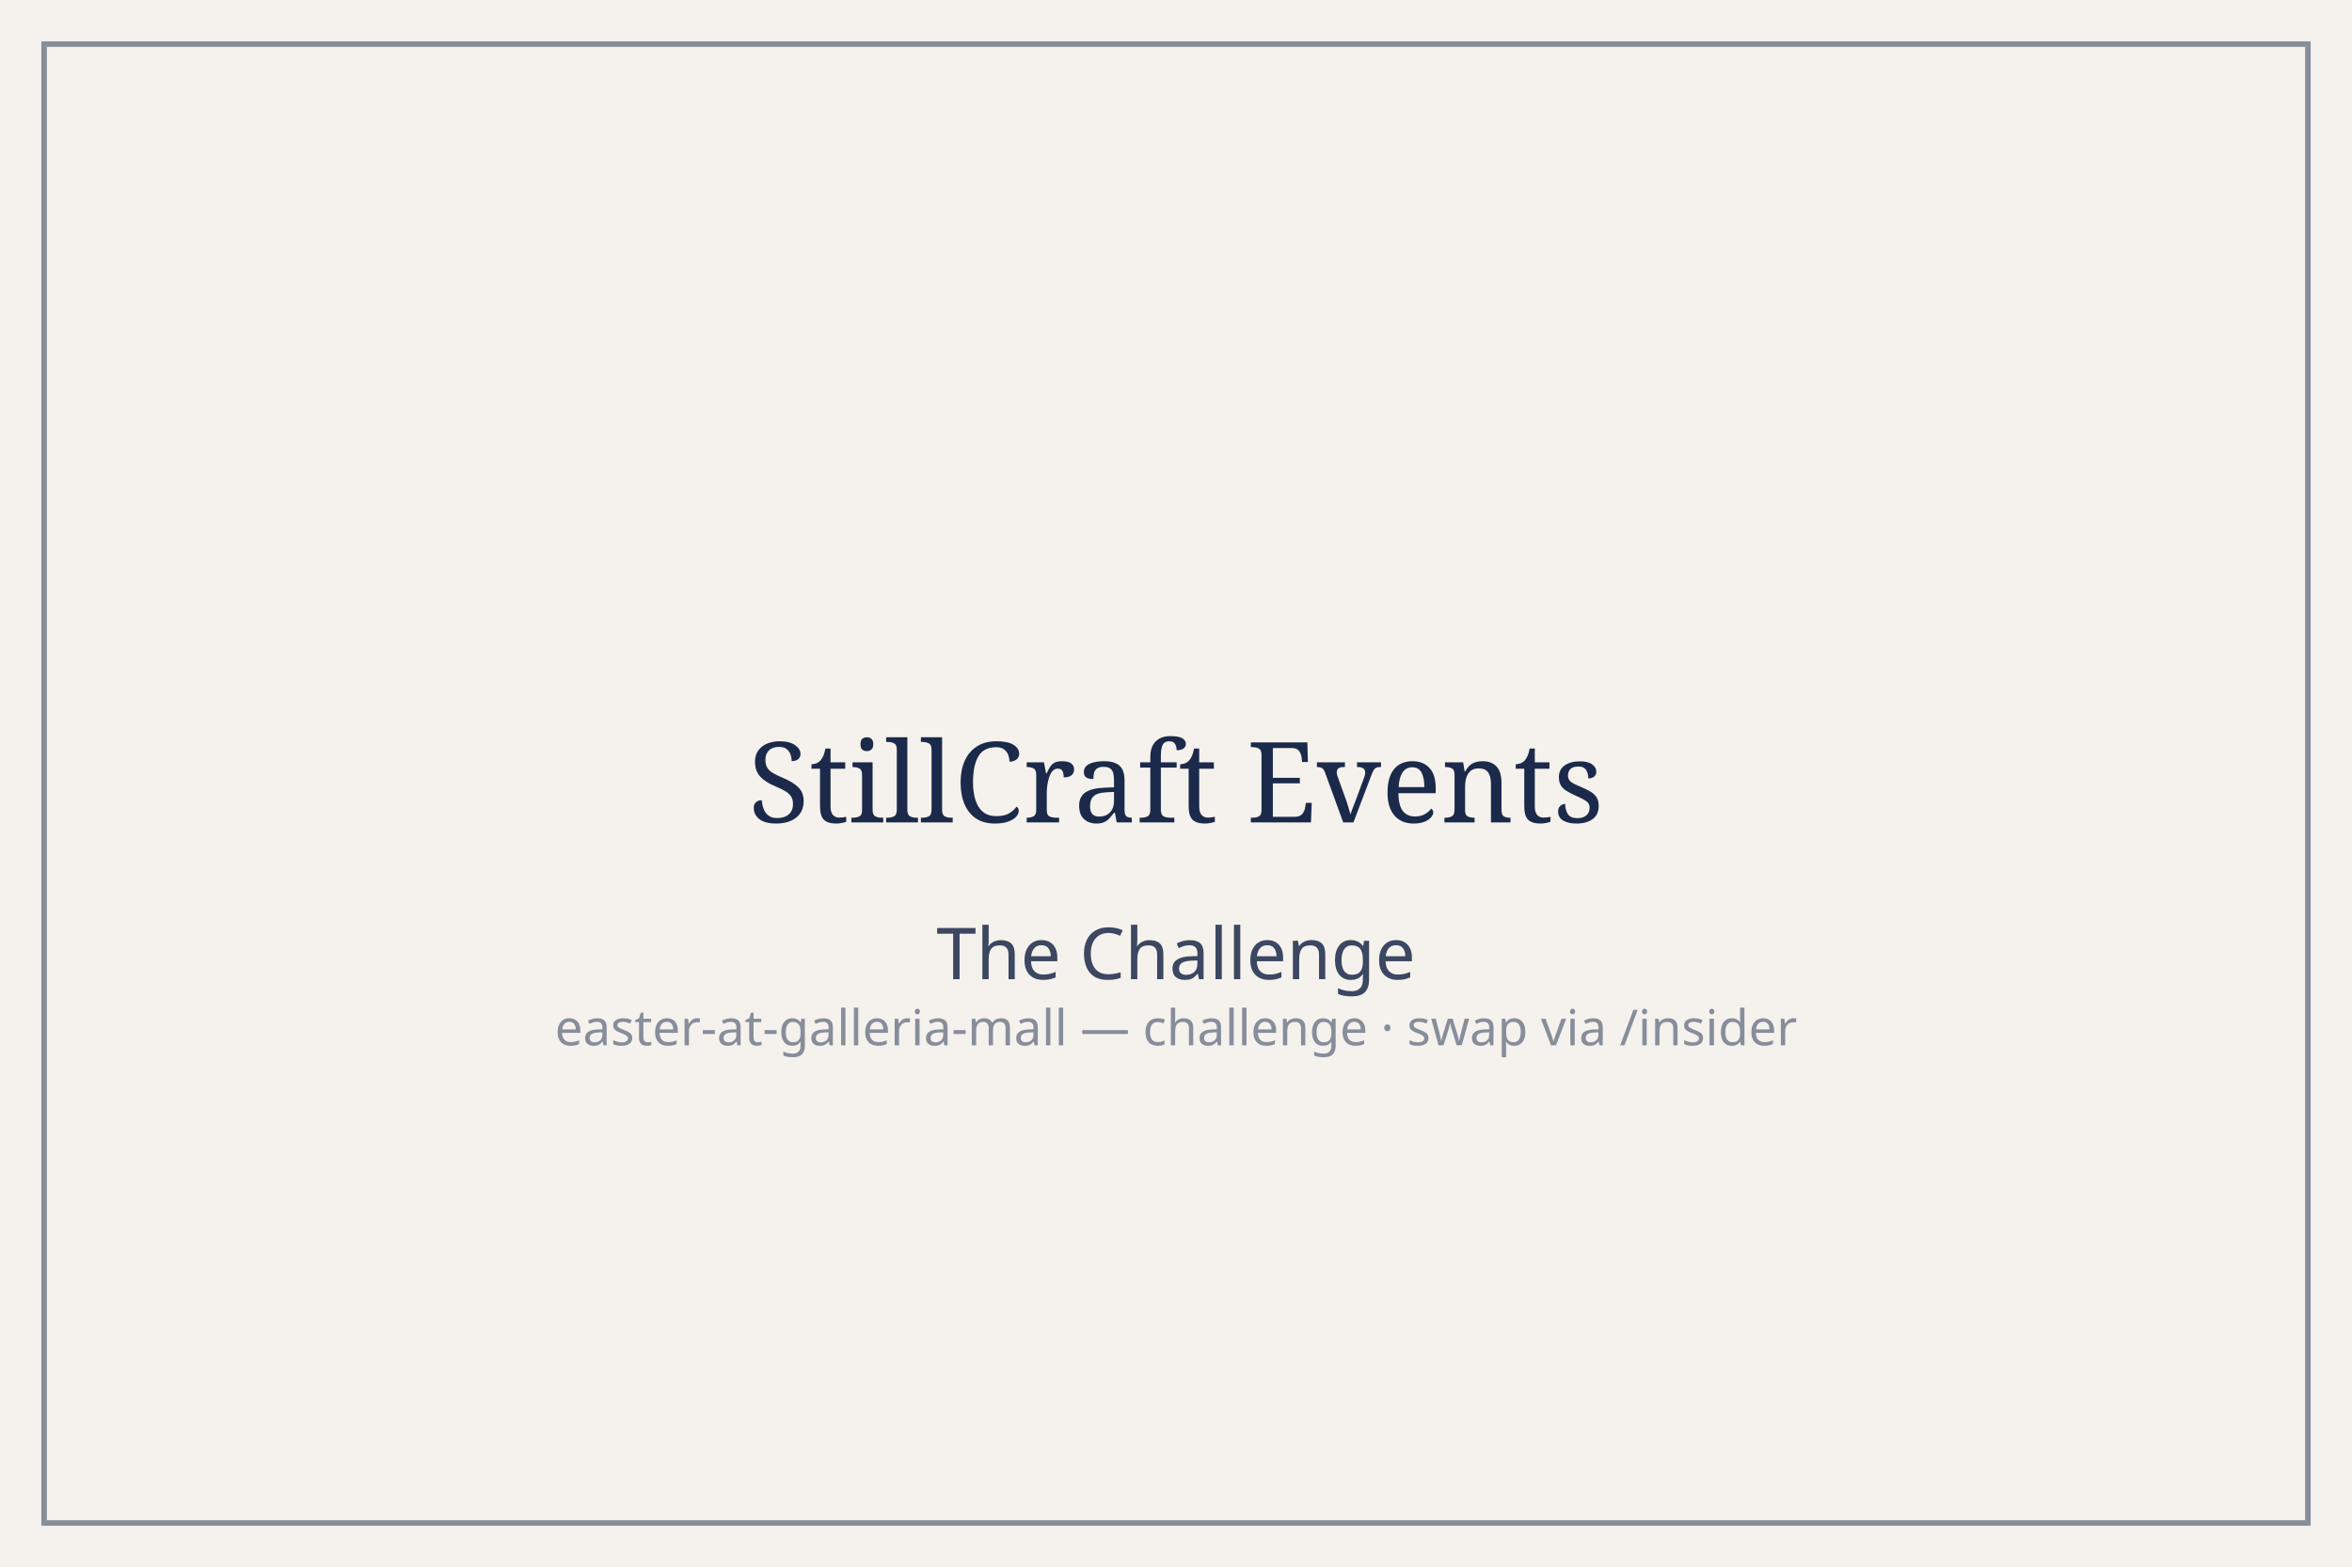
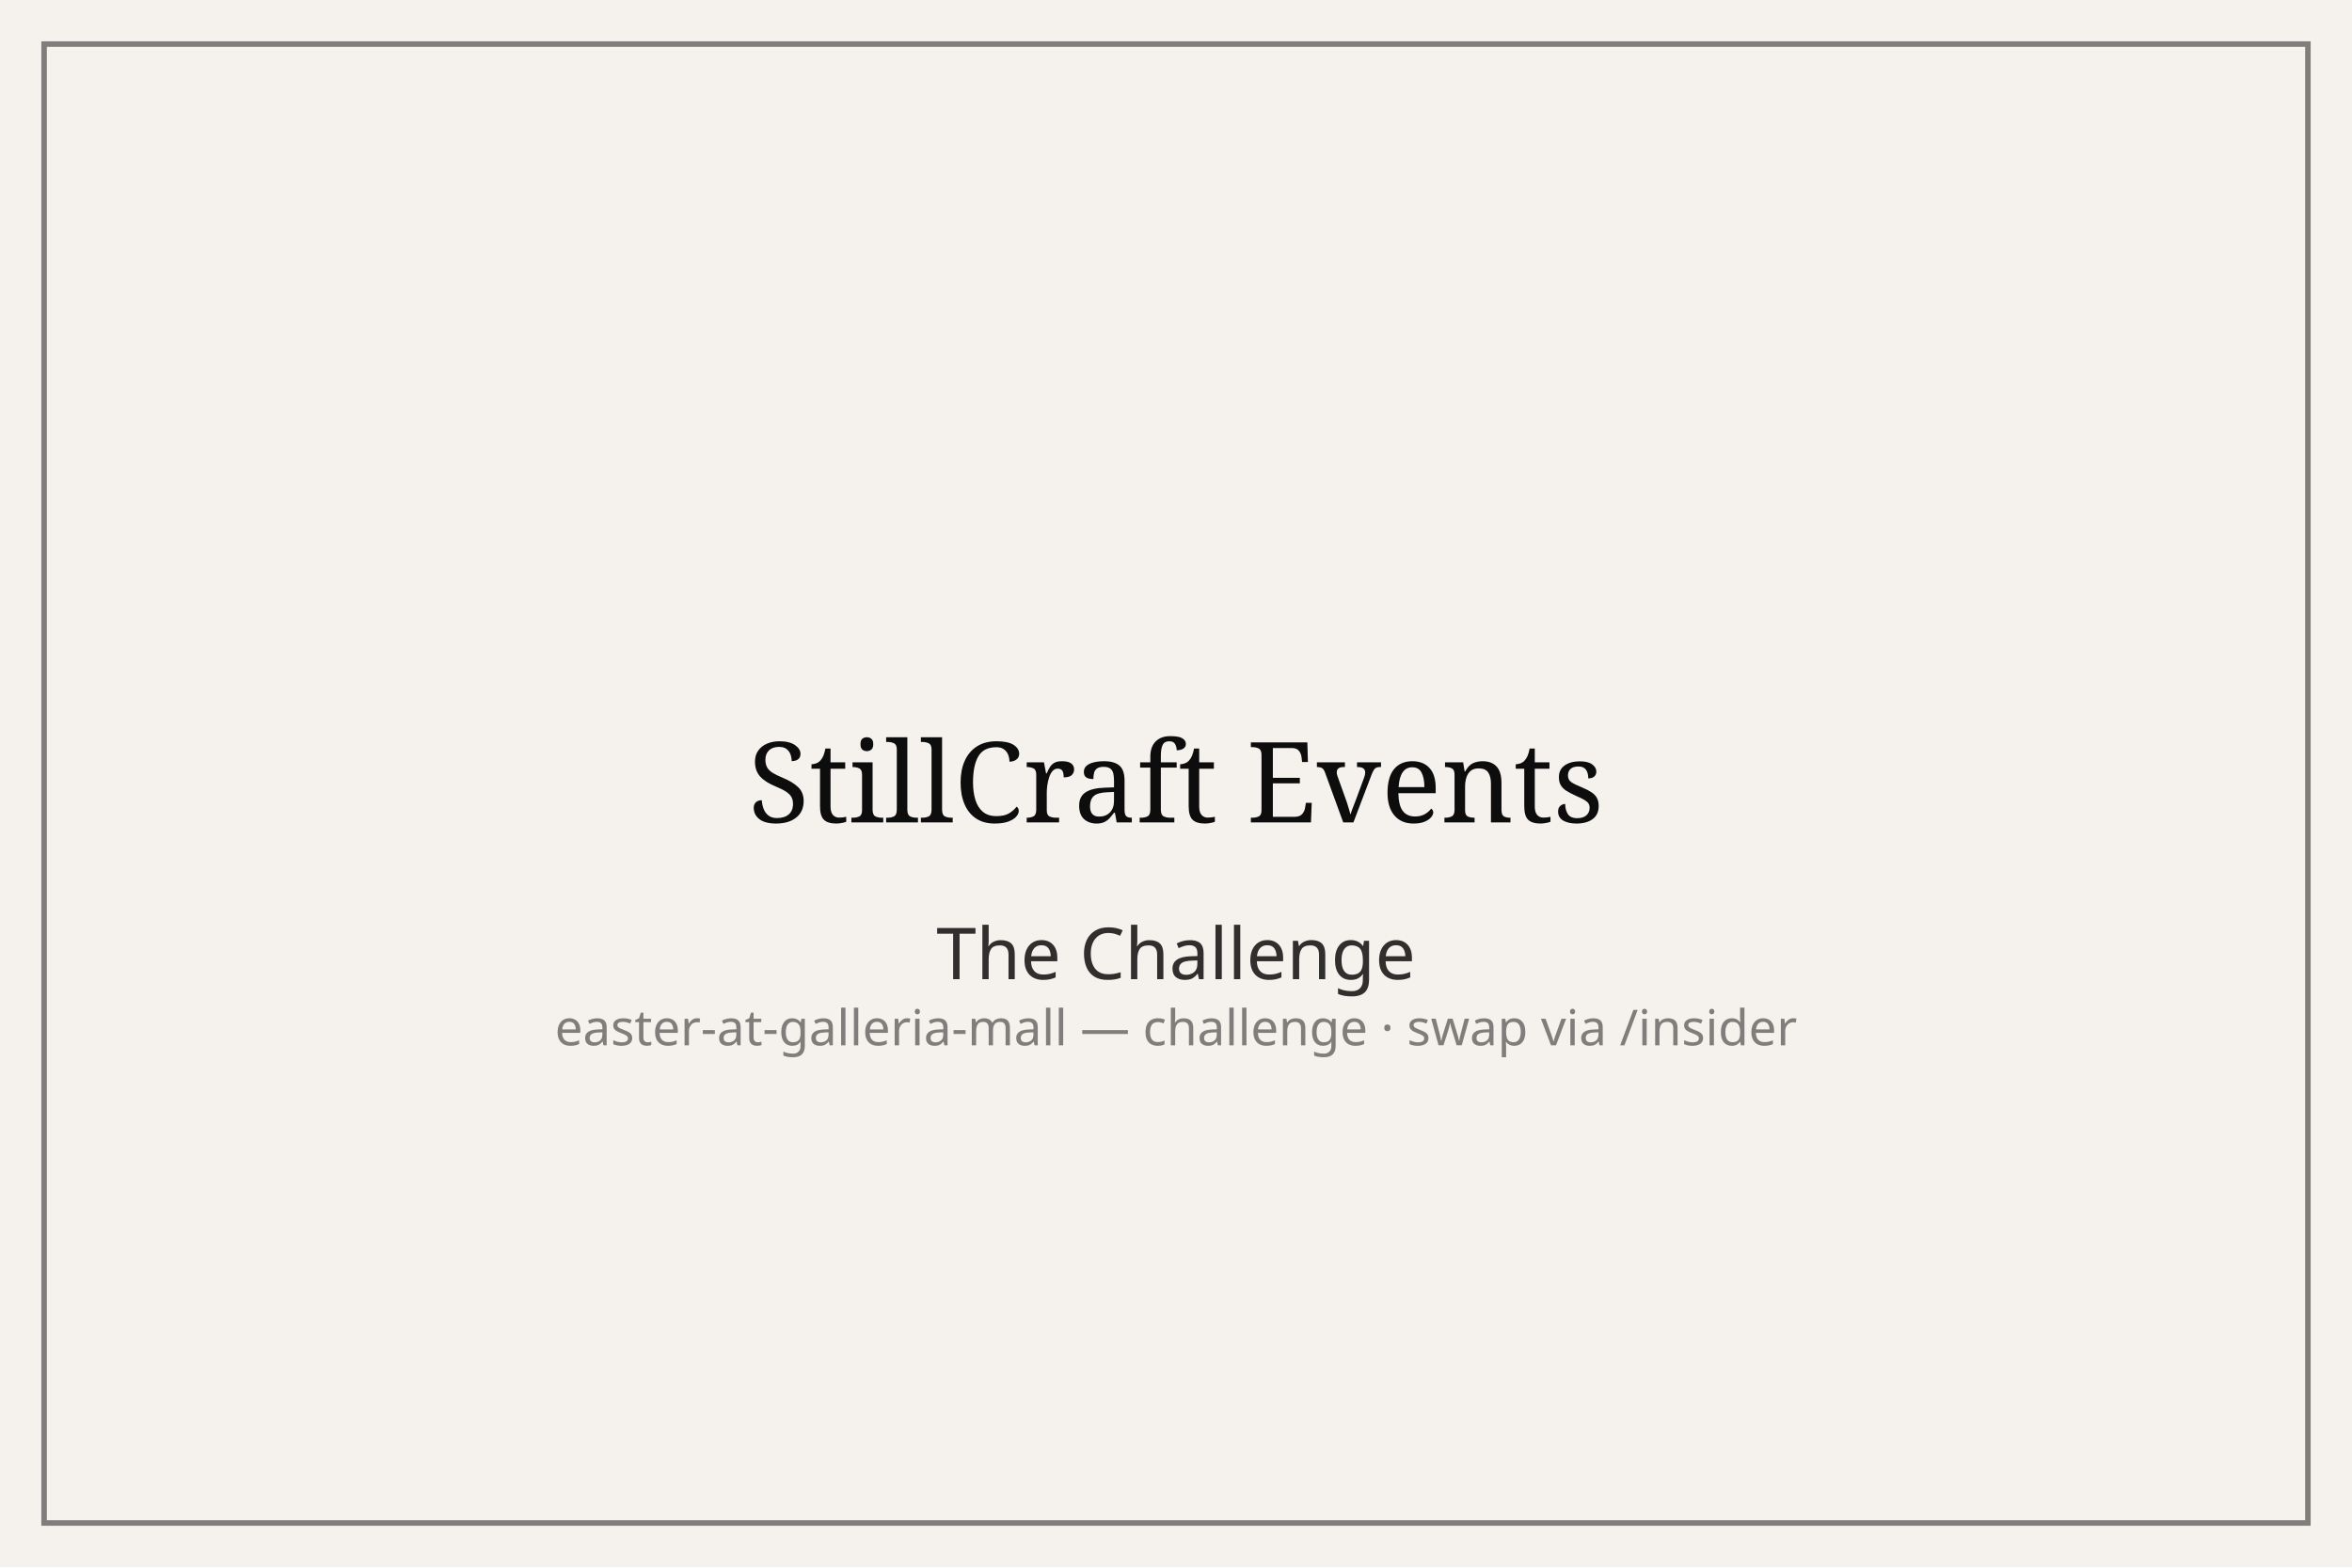
<svg xmlns="http://www.w3.org/2000/svg" width="1280" height="853" viewBox="0 0 1280 853">
  <rect width="100%" height="100%" fill="#F5F1EC" />
-   <rect x="24" y="24" width="1232" height="805" fill="none" stroke="#1B2A4A" stroke-opacity="0.5" stroke-width="3" />
-   <text x="50%" y="50%" fill="#1B2A4A" font-family="Georgia, serif" font-size="61" text-anchor="middle" dominant-baseline="middle">StillCraft Events</text>
-   <text x="50%" y="533" fill="#1B2A4A" fill-opacity="0.85" font-family="Verdana, sans-serif" font-size="39" text-anchor="middle">The Challenge</text>
-   <text x="50%" y="569" fill="#1B2A4A" fill-opacity="0.5" font-family="Verdana, sans-serif" font-size="27" text-anchor="middle">easter-at-galleria-mall — challenge · swap via /insider</text>
+   <rect x="24" y="24" width="1232" height="805" fill="none" stroke="#0d0d0d" stroke-opacity="0.5" stroke-width="3" />
+   <text x="50%" y="50%" fill="#0d0d0d" font-family="Georgia, serif" font-size="61" text-anchor="middle" dominant-baseline="middle">StillCraft Events</text>
+   <text x="50%" y="533" fill="#0d0d0d" fill-opacity="0.85" font-family="Verdana, sans-serif" font-size="39" text-anchor="middle">The Challenge</text>
+   <text x="50%" y="569" fill="#0d0d0d" fill-opacity="0.5" font-family="Verdana, sans-serif" font-size="27" text-anchor="middle">easter-at-galleria-mall — challenge · swap via /insider</text>
</svg>
